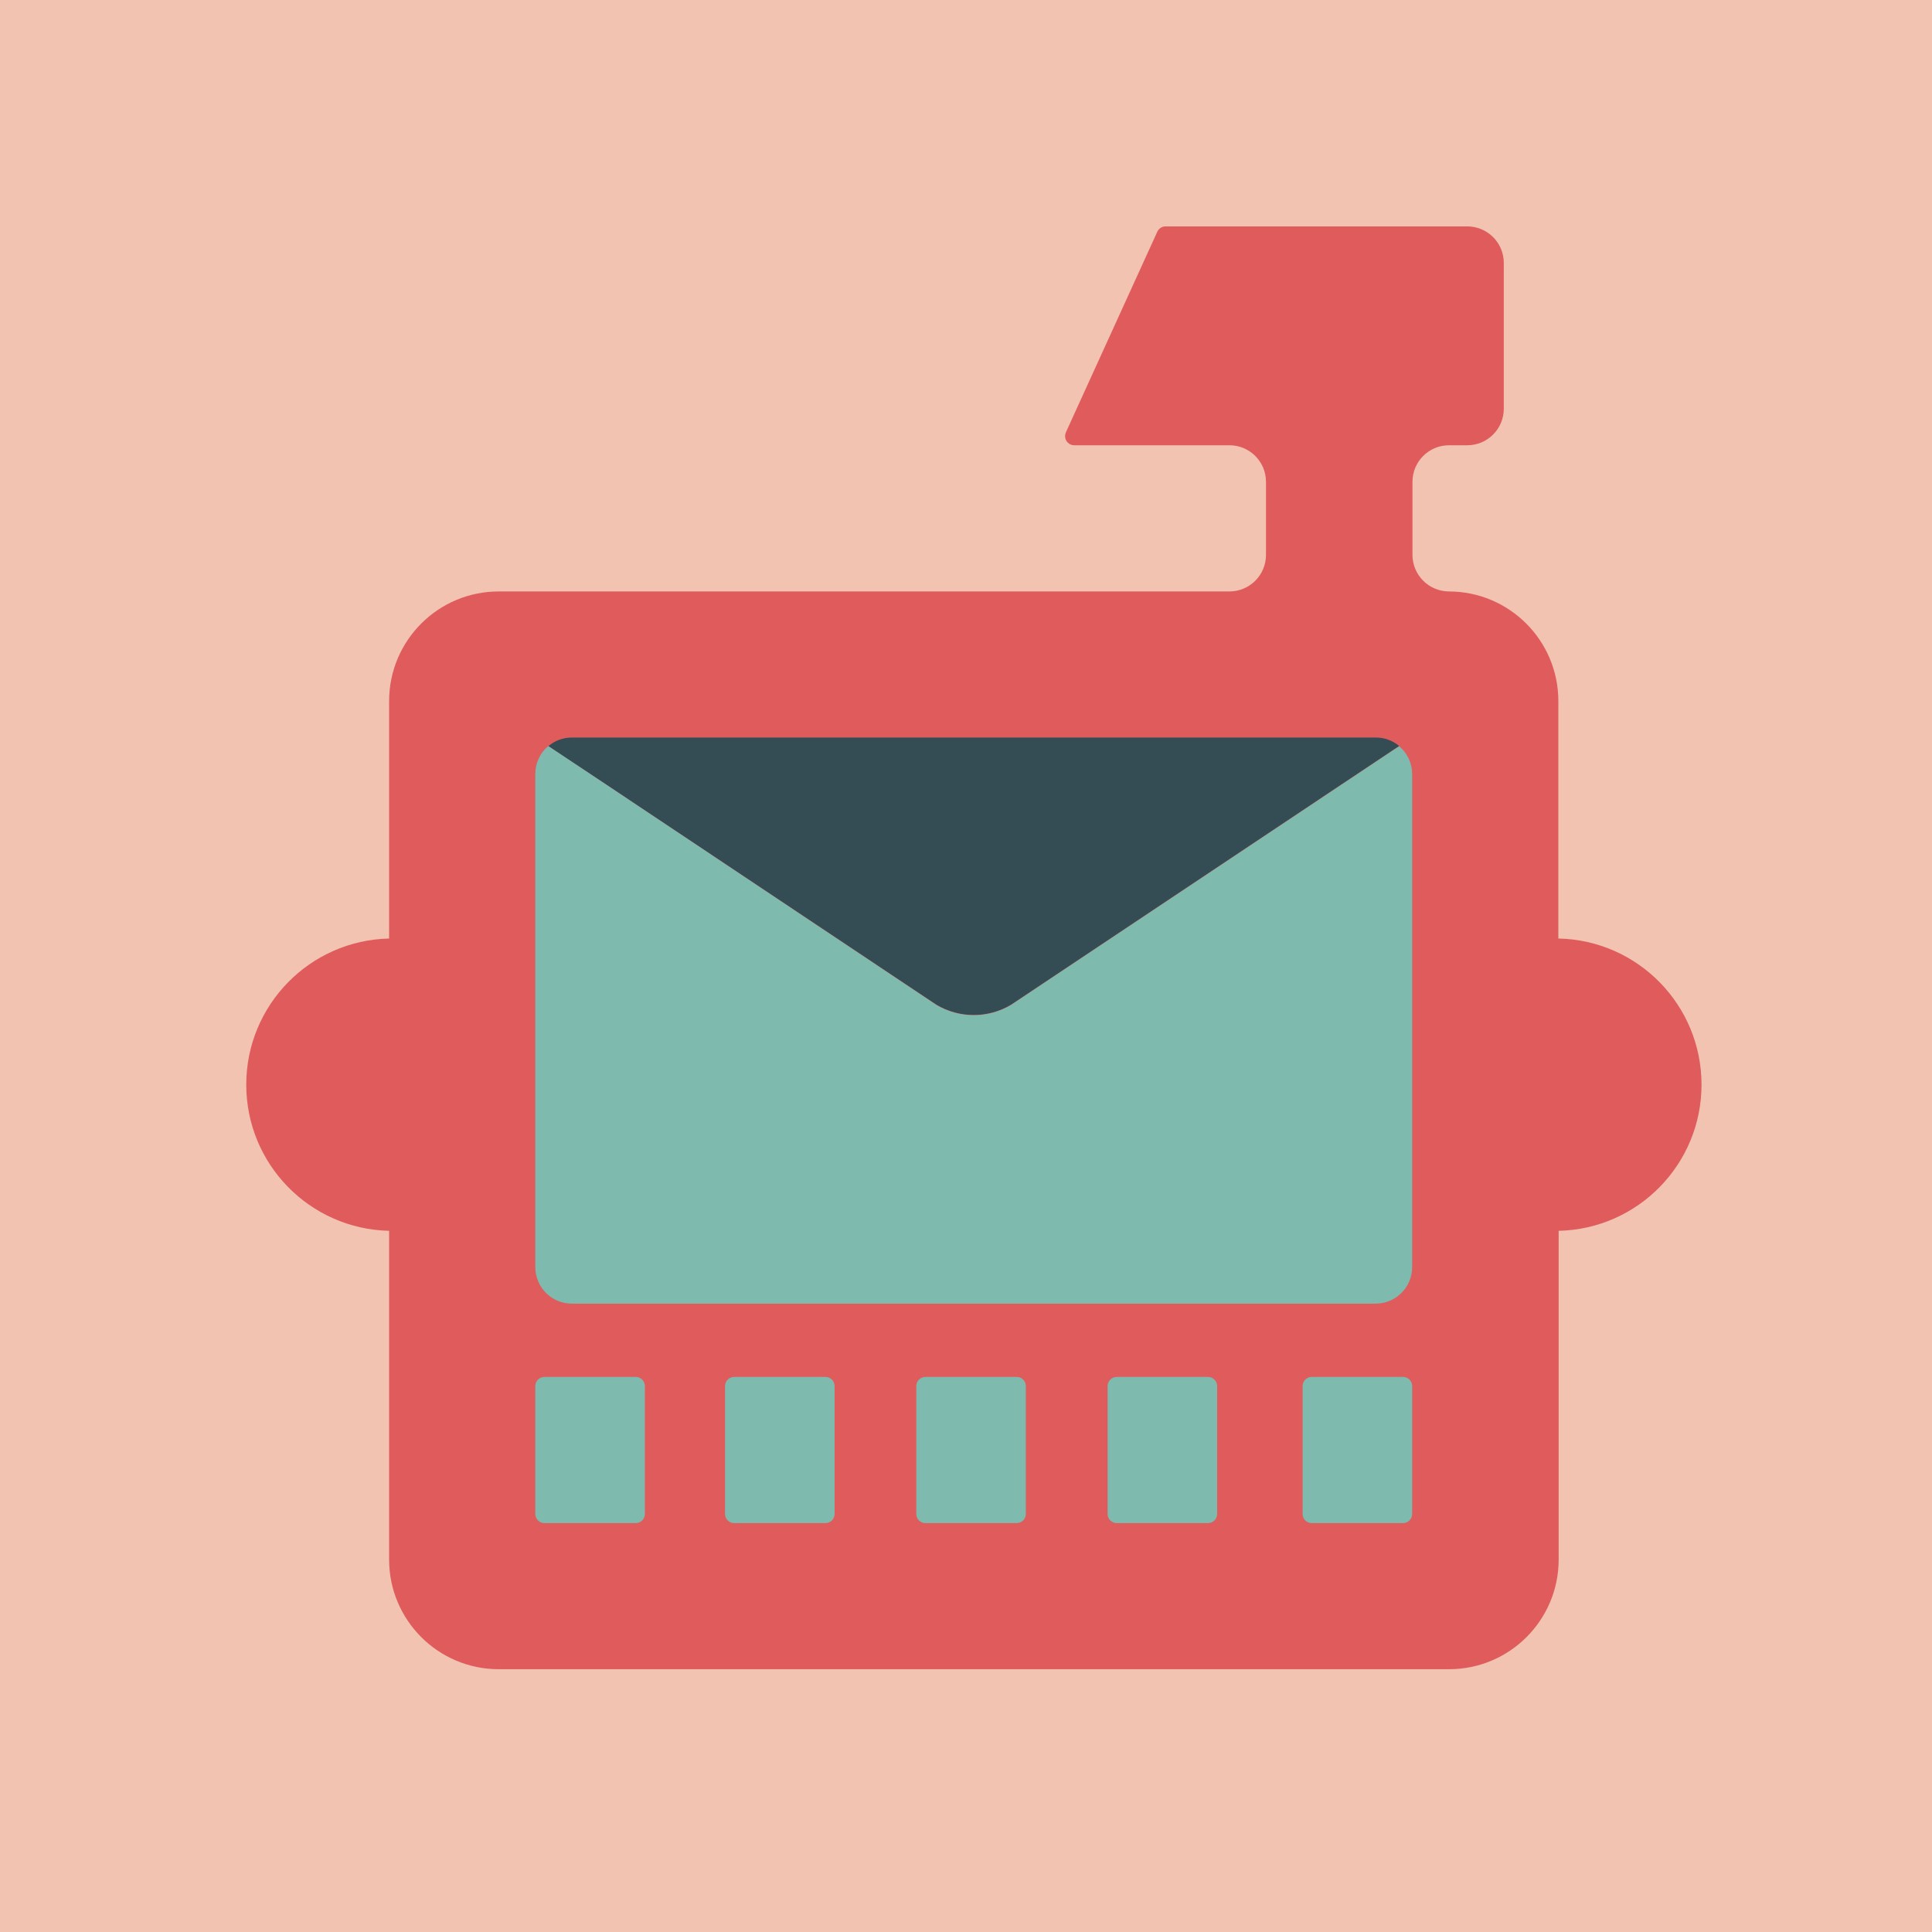
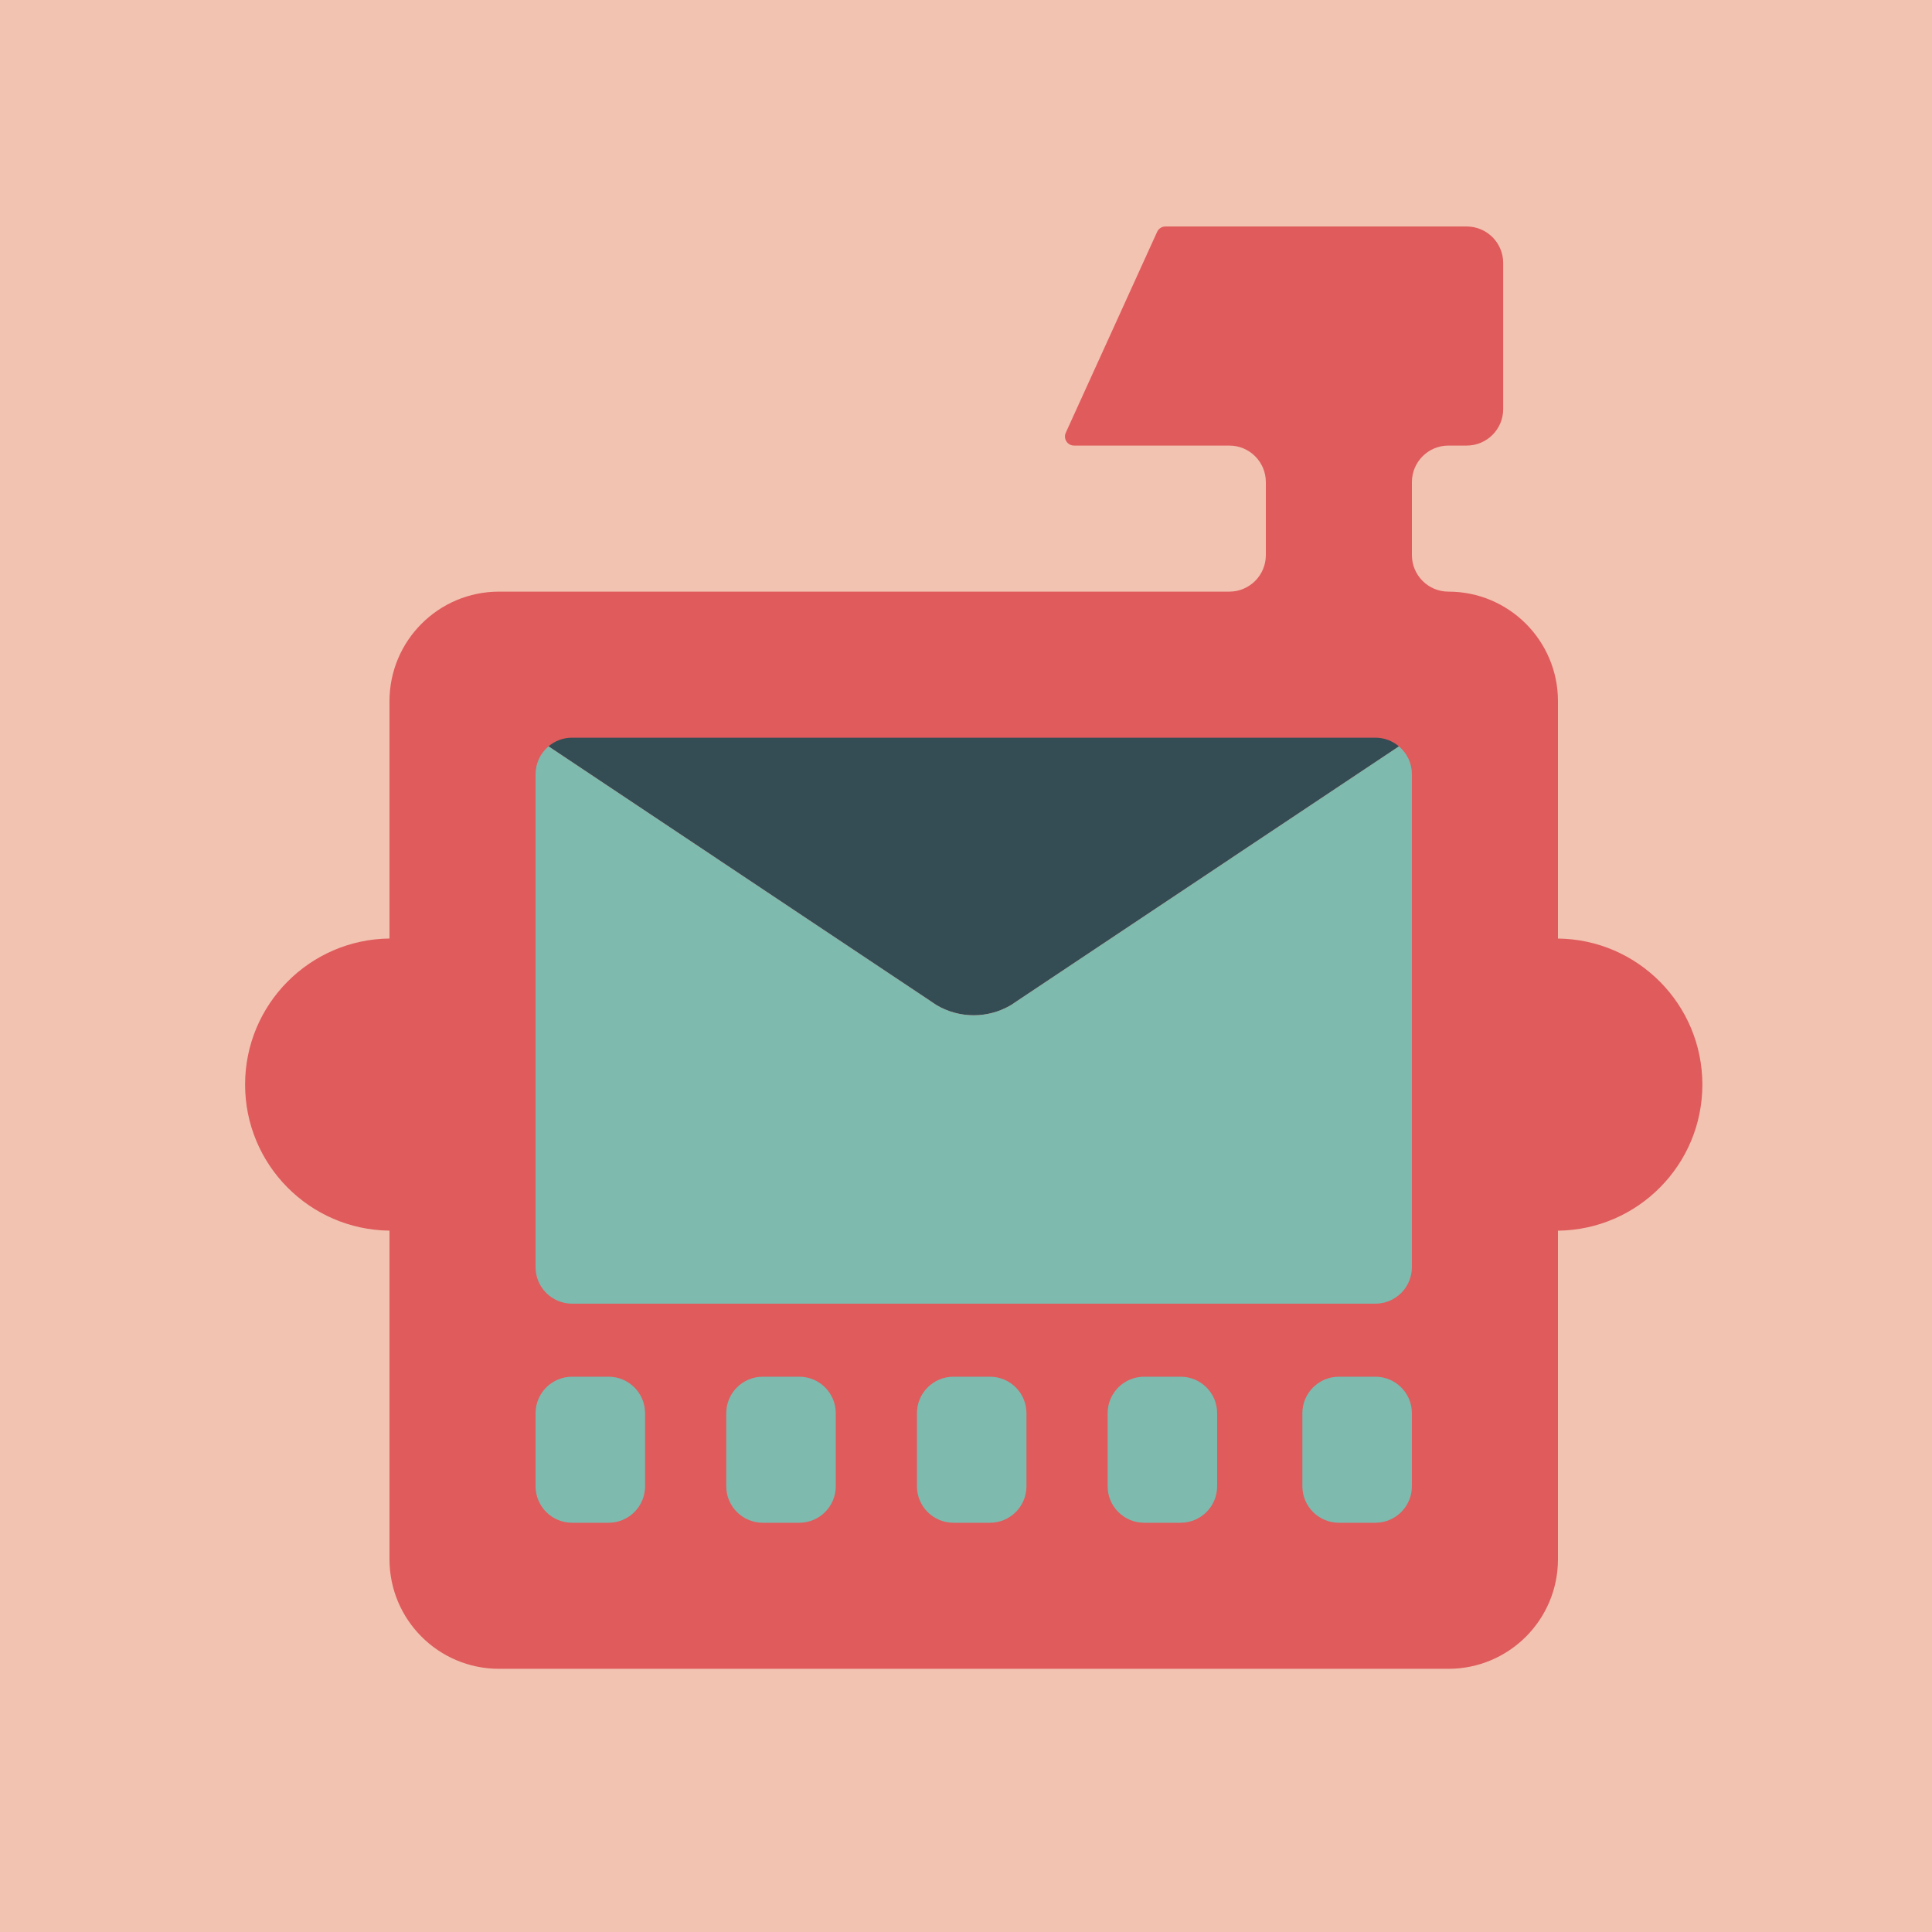
- <svg xmlns="http://www.w3.org/2000/svg" id="Layer_1" data-name="Layer 1" viewBox="0 0 256 256">
+ <svg xmlns="http://www.w3.org/2000/svg" viewBox="0 0 1000 1000">
  <defs>
-     <style>.cls-1{fill:#f2c3b1;}.cls-2{fill:#df5b5c;}.cls-3{fill:#701414;}.cls-4{fill:#7ebaae;}.cls-5{fill:#344c54;}</style>
+     <style>.cls-1{fill:#f2c3b1;}.cls-2{fill:#df5b5c;}.cls-3{fill:#701414;}.cls-4{fill:#344c54;}.cls-5{fill:#7ebaae;}</style>
  </defs>
-   <rect class="cls-1" width="256" height="256" />
-   <path class="cls-2" d="M206.49,124.36V92.89A14.53,14.53,0,0,0,192,78.37a4.85,4.85,0,0,1-4.84-4.85V63.84A4.84,4.84,0,0,1,192,59h2.42a4.84,4.84,0,0,0,4.84-4.84V34.79A4.84,4.84,0,0,0,194.38,30H154.44a1.2,1.2,0,0,0-1.12.77h0L141.24,57.28h0a1.26,1.26,0,0,0-.11.51A1.21,1.21,0,0,0,142.34,59h20.57a4.84,4.84,0,0,1,4.84,4.84v9.68a4.84,4.84,0,0,1-4.84,4.85H66.09A14.53,14.53,0,0,0,51.56,92.89v31.47a19.37,19.37,0,0,0,0,38.73v43.57a14.53,14.53,0,0,0,14.53,14.52H192a14.53,14.53,0,0,0,14.53-14.52V163.09a19.37,19.37,0,0,0,0-38.73Z" />
-   <path class="cls-3" d="M134.53,132.26l-.8.54A9.31,9.31,0,0,0,134.53,132.26Z" />
-   <path class="cls-3" d="M123.51,132.26c.26.19.53.37.8.54Z" />
-   <rect class="cls-4" x="70.93" y="182.45" width="14.52" height="19.37" rx="1.21" />
-   <rect class="cls-4" x="172.6" y="182.45" width="14.52" height="19.37" rx="1.21" />
-   <path class="cls-5" d="M182.28,97.73H75.77a4.77,4.77,0,0,0-3.12,1.15L80.38,104l42.86,28.57.84.56a9.67,9.67,0,0,0,9.89,0l.84-.56L177.66,104l7.1-4.73.64-.42A4.77,4.77,0,0,0,182.28,97.73Z" />
-   <path class="cls-4" d="M185.4,98.88l-.64.42-7.1,4.73L134.81,132.6l-.84.56a9.67,9.67,0,0,1-9.89,0l-.84-.56L80.38,104l-7.73-5.15a4.81,4.81,0,0,0-1.72,3.69v65.36a4.84,4.84,0,0,0,4.84,4.84H182.28a4.84,4.84,0,0,0,4.84-4.84V102.57A4.81,4.81,0,0,0,185.4,98.88Z" />
-   <rect class="cls-4" x="96.07" y="182.45" width="14.52" height="19.37" rx="1.21" />
-   <rect class="cls-4" x="121.41" y="182.45" width="14.52" height="19.37" rx="1.21" />
-   <rect class="cls-4" x="146.76" y="182.45" width="14.52" height="19.37" rx="1.21" />
+   <g id="BG">
+     <rect class="cls-1" width="1000" height="1000" />
+   </g>
+   <g id="Layer_1" data-name="Layer 1">
+     <path class="cls-2" d="M806.4,485.77V362.93a56.7,56.7,0,0,0-56.7-56.7,18.91,18.91,0,0,1-18.9-18.91v-37.8a18.9,18.9,0,0,1,18.9-18.89h9.45a18.9,18.9,0,0,0,18.9-18.9v-75.6a18.9,18.9,0,0,0-18.9-18.9H603.23a4.71,4.71,0,0,0-4.4,3h0L551.68,223.92h0a4.7,4.7,0,0,0,4.28,6.71H636.3a18.9,18.9,0,0,1,18.9,18.89v37.8a18.91,18.91,0,0,1-18.9,18.91h-378a56.7,56.7,0,0,0-56.7,56.7V485.77a75.61,75.61,0,0,0,0,151.21v170.1a56.7,56.7,0,0,0,56.7,56.69H749.7a56.7,56.7,0,0,0,56.7-56.69V637a75.61,75.61,0,0,0,0-151.21Z" transform="translate(0 0)" />
+     <path class="cls-3" d="M525.51,516.64l-3.12,2.08A36.76,36.76,0,0,0,525.51,516.64Z" transform="translate(0 0)" />
+     <path class="cls-3" d="M482.49,516.64a36.76,36.76,0,0,0,3.12,2.08Z" transform="translate(0 0)" />
+     <path class="cls-4" d="M711.9,381.83H296.1a18.77,18.77,0,0,0-12.19,4.47l30.21,20.14L481.4,518l3.28,2.19a37.8,37.8,0,0,0,38.64,0L526.6,518,693.88,406.44,721.59,388l2.5-1.67A18.77,18.77,0,0,0,711.9,381.83Z" transform="translate(0 0)" />
+     <path class="cls-5" d="M724.09,386.3l-2.5,1.67-27.71,18.47L526.6,518l-3.28,2.19a37.8,37.8,0,0,1-38.64,0L481.4,518,314.12,406.44,283.91,386.3a18.84,18.84,0,0,0-6.71,14.43V655.88a18.9,18.9,0,0,0,18.9,18.9H711.9a18.9,18.9,0,0,0,18.9-18.9V400.73A18.84,18.84,0,0,0,724.09,386.3Z" transform="translate(0 0)" />
+     <rect class="cls-5" x="674.1" y="712.58" width="56.7" height="75.6" rx="18.9" />
+     <rect class="cls-5" x="573.3" y="712.58" width="56.7" height="75.6" rx="18.9" />
+     <rect class="cls-5" x="474.6" y="712.58" width="56.7" height="75.6" rx="18.9" />
+     <rect class="cls-5" x="375.9" y="712.58" width="56.7" height="75.6" rx="18.9" />
+     <rect class="cls-5" x="277.2" y="712.58" width="56.7" height="75.6" rx="18.9" />
+   </g>
</svg>
